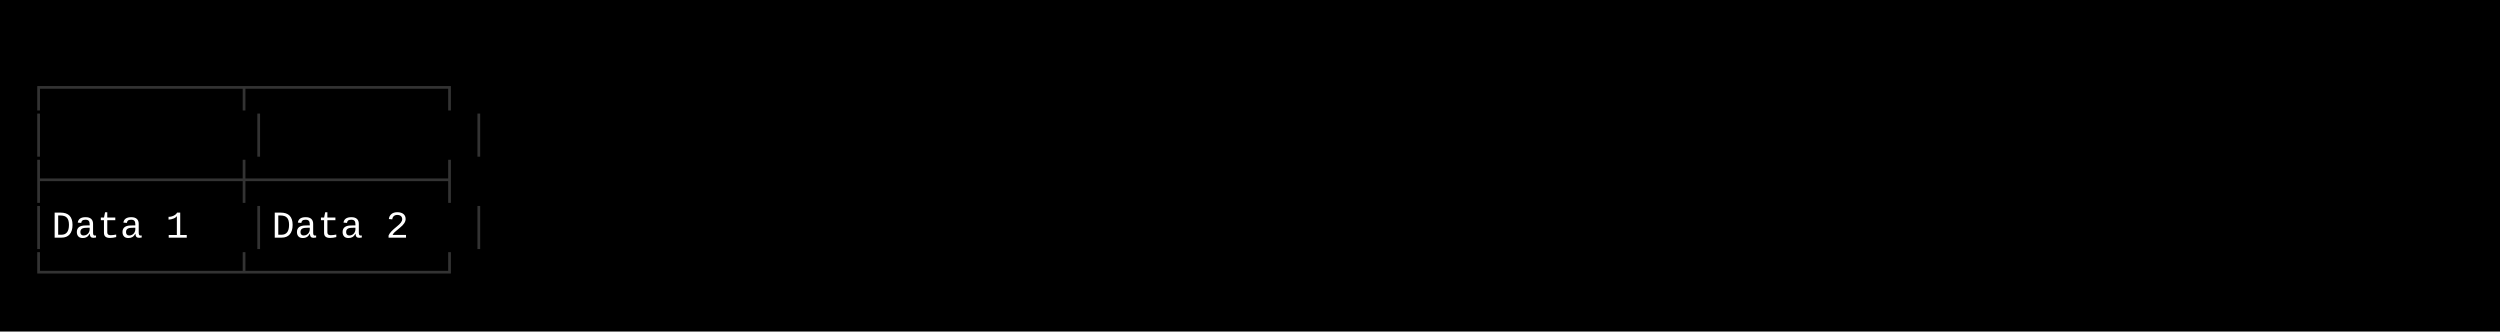
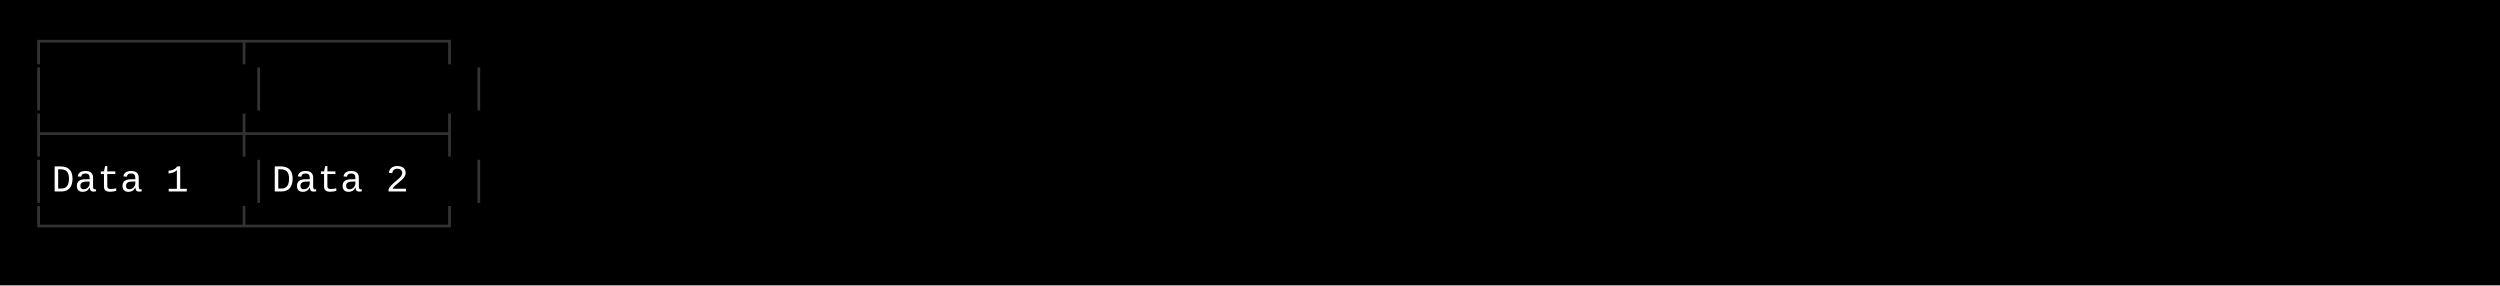
- <svg xmlns="http://www.w3.org/2000/svg" width="920" height="122" viewBox="0 0 920 122">
+ <svg xmlns="http://www.w3.org/2000/svg" width="920" height="105" viewBox="0 0 920 105">
  <style>
    text { font-family: Consolas, "Courier New", monospace; font-size: 14px; dominant-baseline: text-before-edge; white-space: pre; }
  </style>
-   <rect width="920" height="122" fill="#000000" />
+   <rect width="920" height="105" fill="#000000" />
  <g transform="translate(10, 10)">
-     <text x="0" y="19" fill="#333333" textLength="171" lengthAdjust="spacingAndGlyphs">┌────────┬────────┐</text>
-     <text x="0" y="36" fill="#333333" textLength="9" lengthAdjust="spacingAndGlyphs">│</text>
-     <text x="81" y="36" fill="#333333" textLength="9" lengthAdjust="spacingAndGlyphs">│</text>
-     <text x="162" y="36" fill="#333333" textLength="9" lengthAdjust="spacingAndGlyphs">│</text>
-     <text x="0" y="53" fill="#333333" textLength="171" lengthAdjust="spacingAndGlyphs">├────────┼────────┤</text>
-     <text x="0" y="70" fill="#333333" textLength="9" lengthAdjust="spacingAndGlyphs">│</text>
-     <text x="9" y="70" fill="#ffffff" textLength="72" lengthAdjust="spacingAndGlyphs"> Data 1 </text>
-     <text x="81" y="70" fill="#333333" textLength="9" lengthAdjust="spacingAndGlyphs">│</text>
-     <text x="90" y="70" fill="#ffffff" textLength="72" lengthAdjust="spacingAndGlyphs"> Data 2 </text>
-     <text x="162" y="70" fill="#333333" textLength="9" lengthAdjust="spacingAndGlyphs">│</text>
-     <text x="0" y="87" fill="#333333" textLength="171" lengthAdjust="spacingAndGlyphs">└────────┴────────┘</text>
+     <text x="0" y="2" fill="#333333" textLength="171" lengthAdjust="spacingAndGlyphs">┌────────┬────────┐</text>
+     <text x="0" y="19" fill="#333333" textLength="9" lengthAdjust="spacingAndGlyphs">│</text>
+     <text x="81" y="19" fill="#333333" textLength="9" lengthAdjust="spacingAndGlyphs">│</text>
+     <text x="162" y="19" fill="#333333" textLength="9" lengthAdjust="spacingAndGlyphs">│</text>
+     <text x="0" y="36" fill="#333333" textLength="171" lengthAdjust="spacingAndGlyphs">├────────┼────────┤</text>
+     <text x="0" y="53" fill="#333333" textLength="9" lengthAdjust="spacingAndGlyphs">│</text>
+     <text x="9" y="53" fill="#ffffff" textLength="72" lengthAdjust="spacingAndGlyphs"> Data 1 </text>
+     <text x="81" y="53" fill="#333333" textLength="9" lengthAdjust="spacingAndGlyphs">│</text>
+     <text x="90" y="53" fill="#ffffff" textLength="72" lengthAdjust="spacingAndGlyphs"> Data 2 </text>
+     <text x="162" y="53" fill="#333333" textLength="9" lengthAdjust="spacingAndGlyphs">│</text>
+     <text x="0" y="70" fill="#333333" textLength="171" lengthAdjust="spacingAndGlyphs">└────────┴────────┘</text>
  </g>
</svg>
